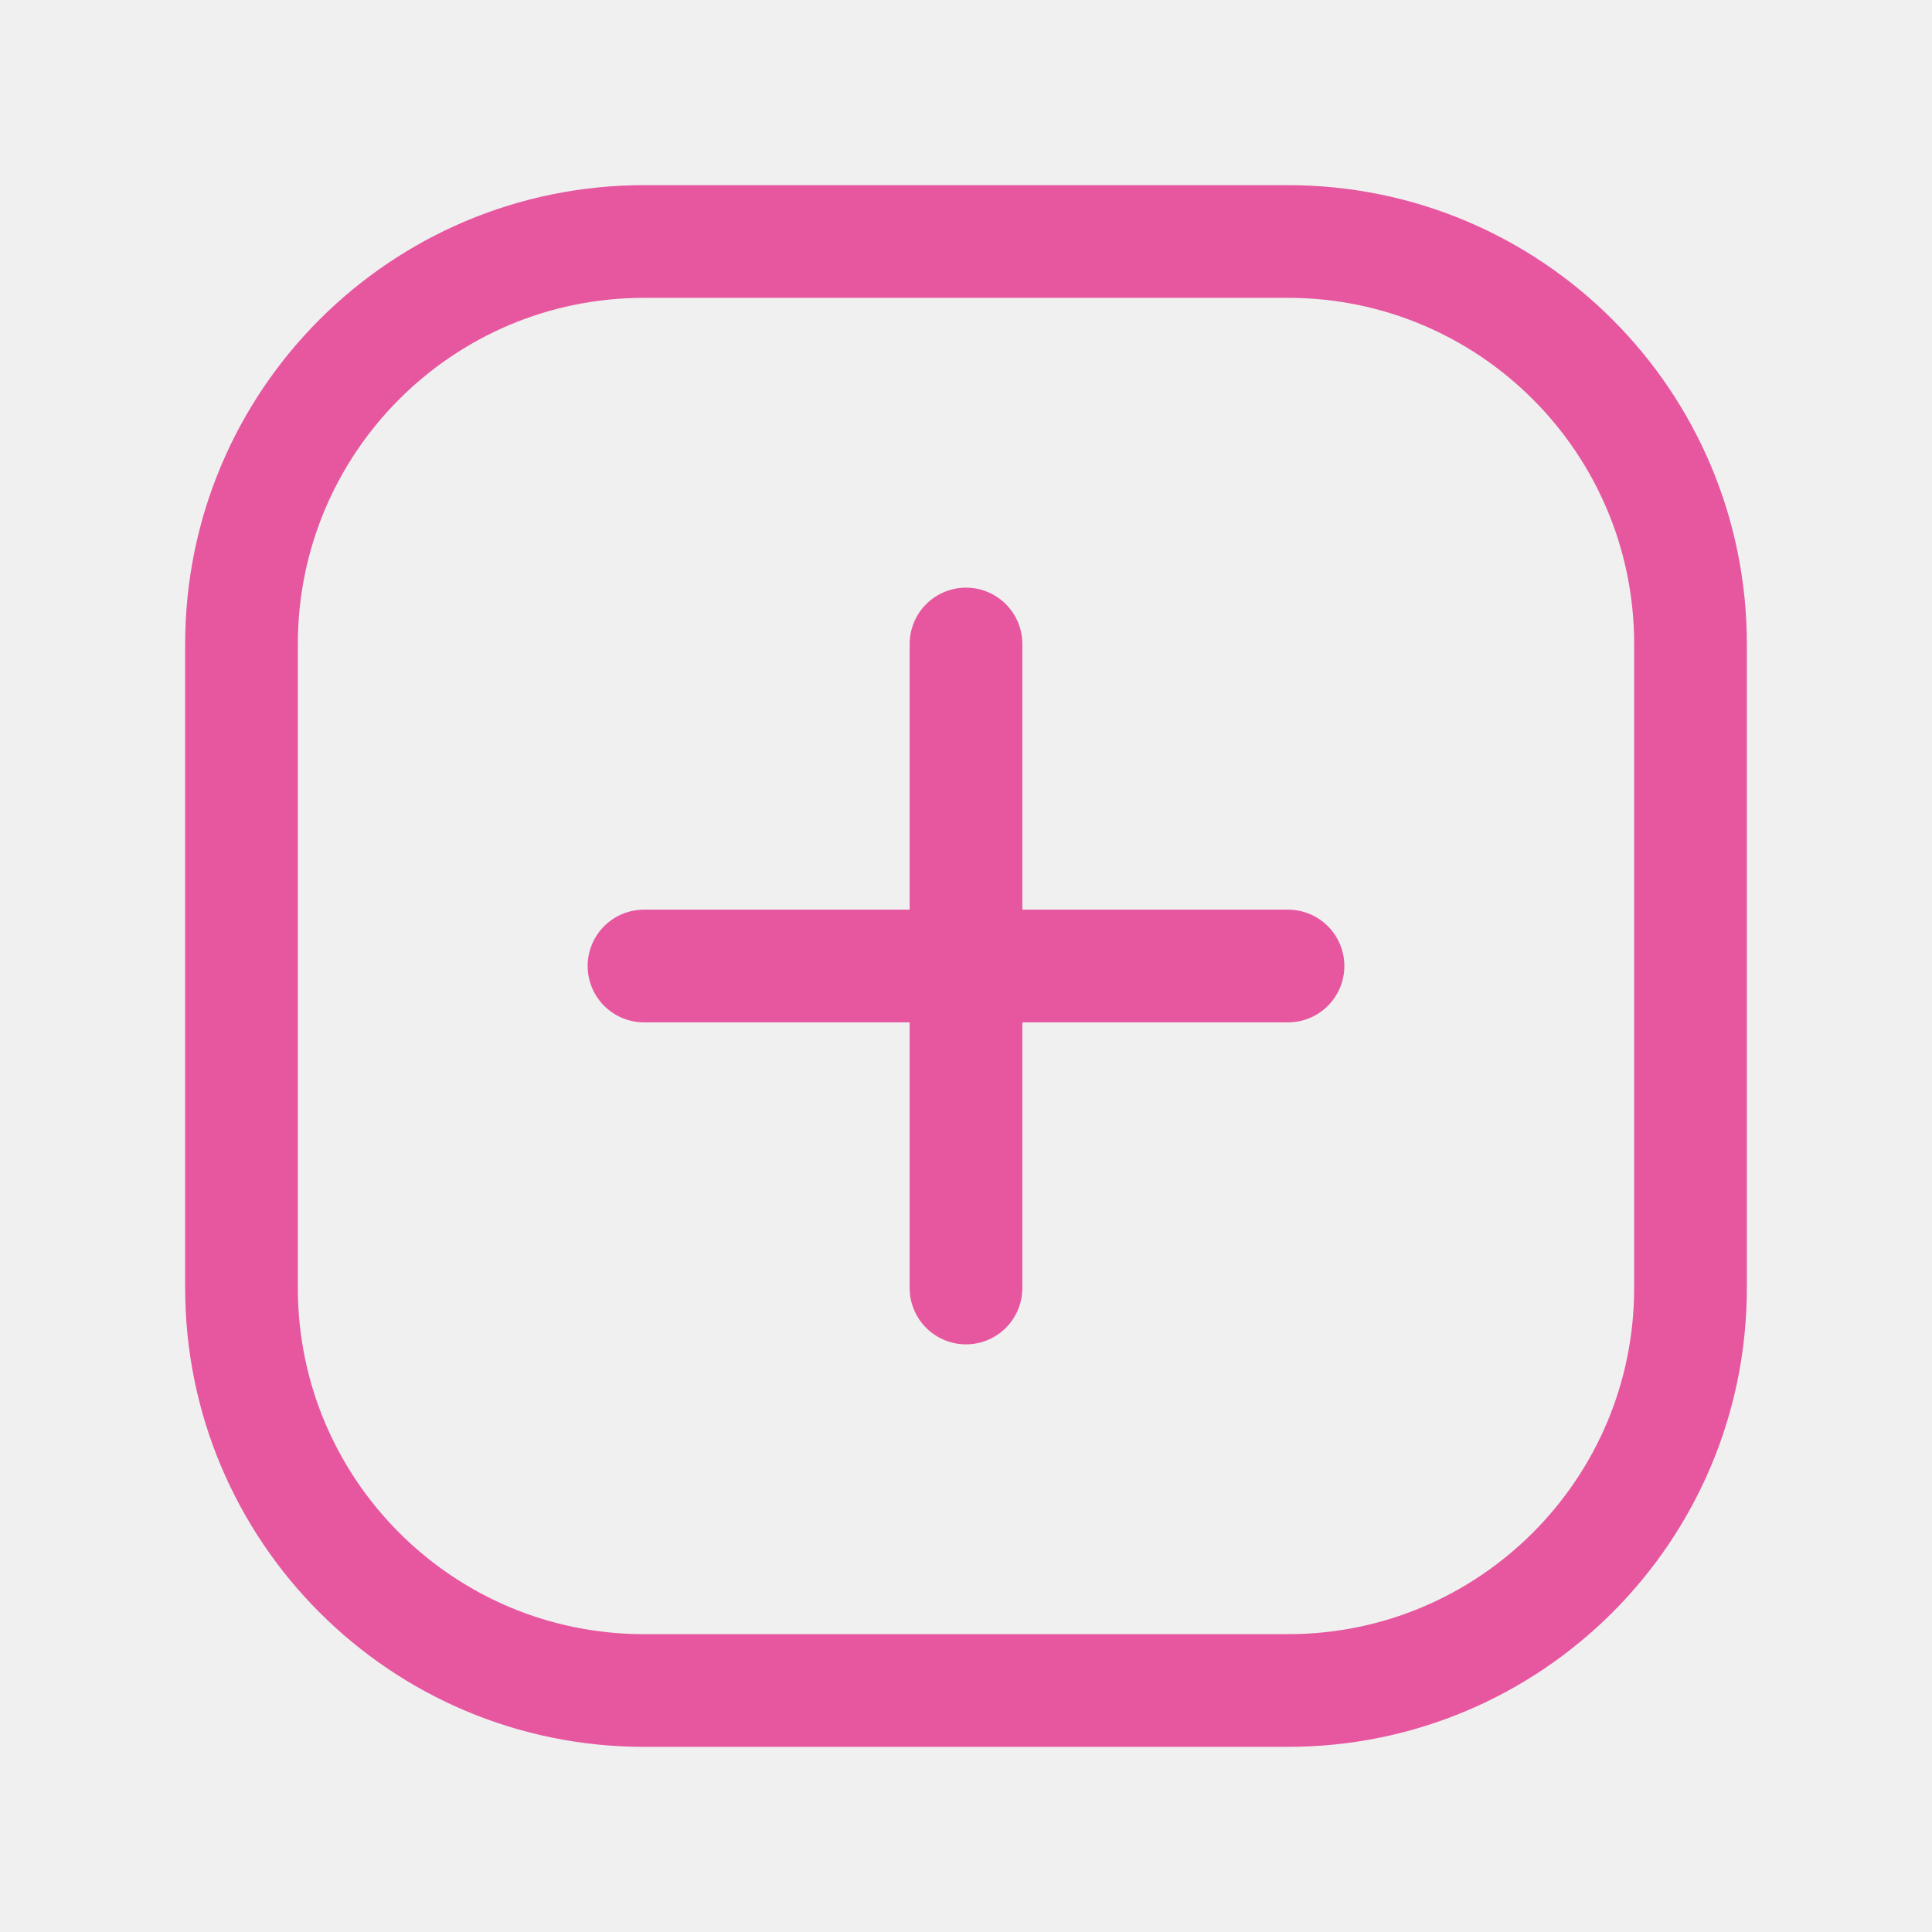
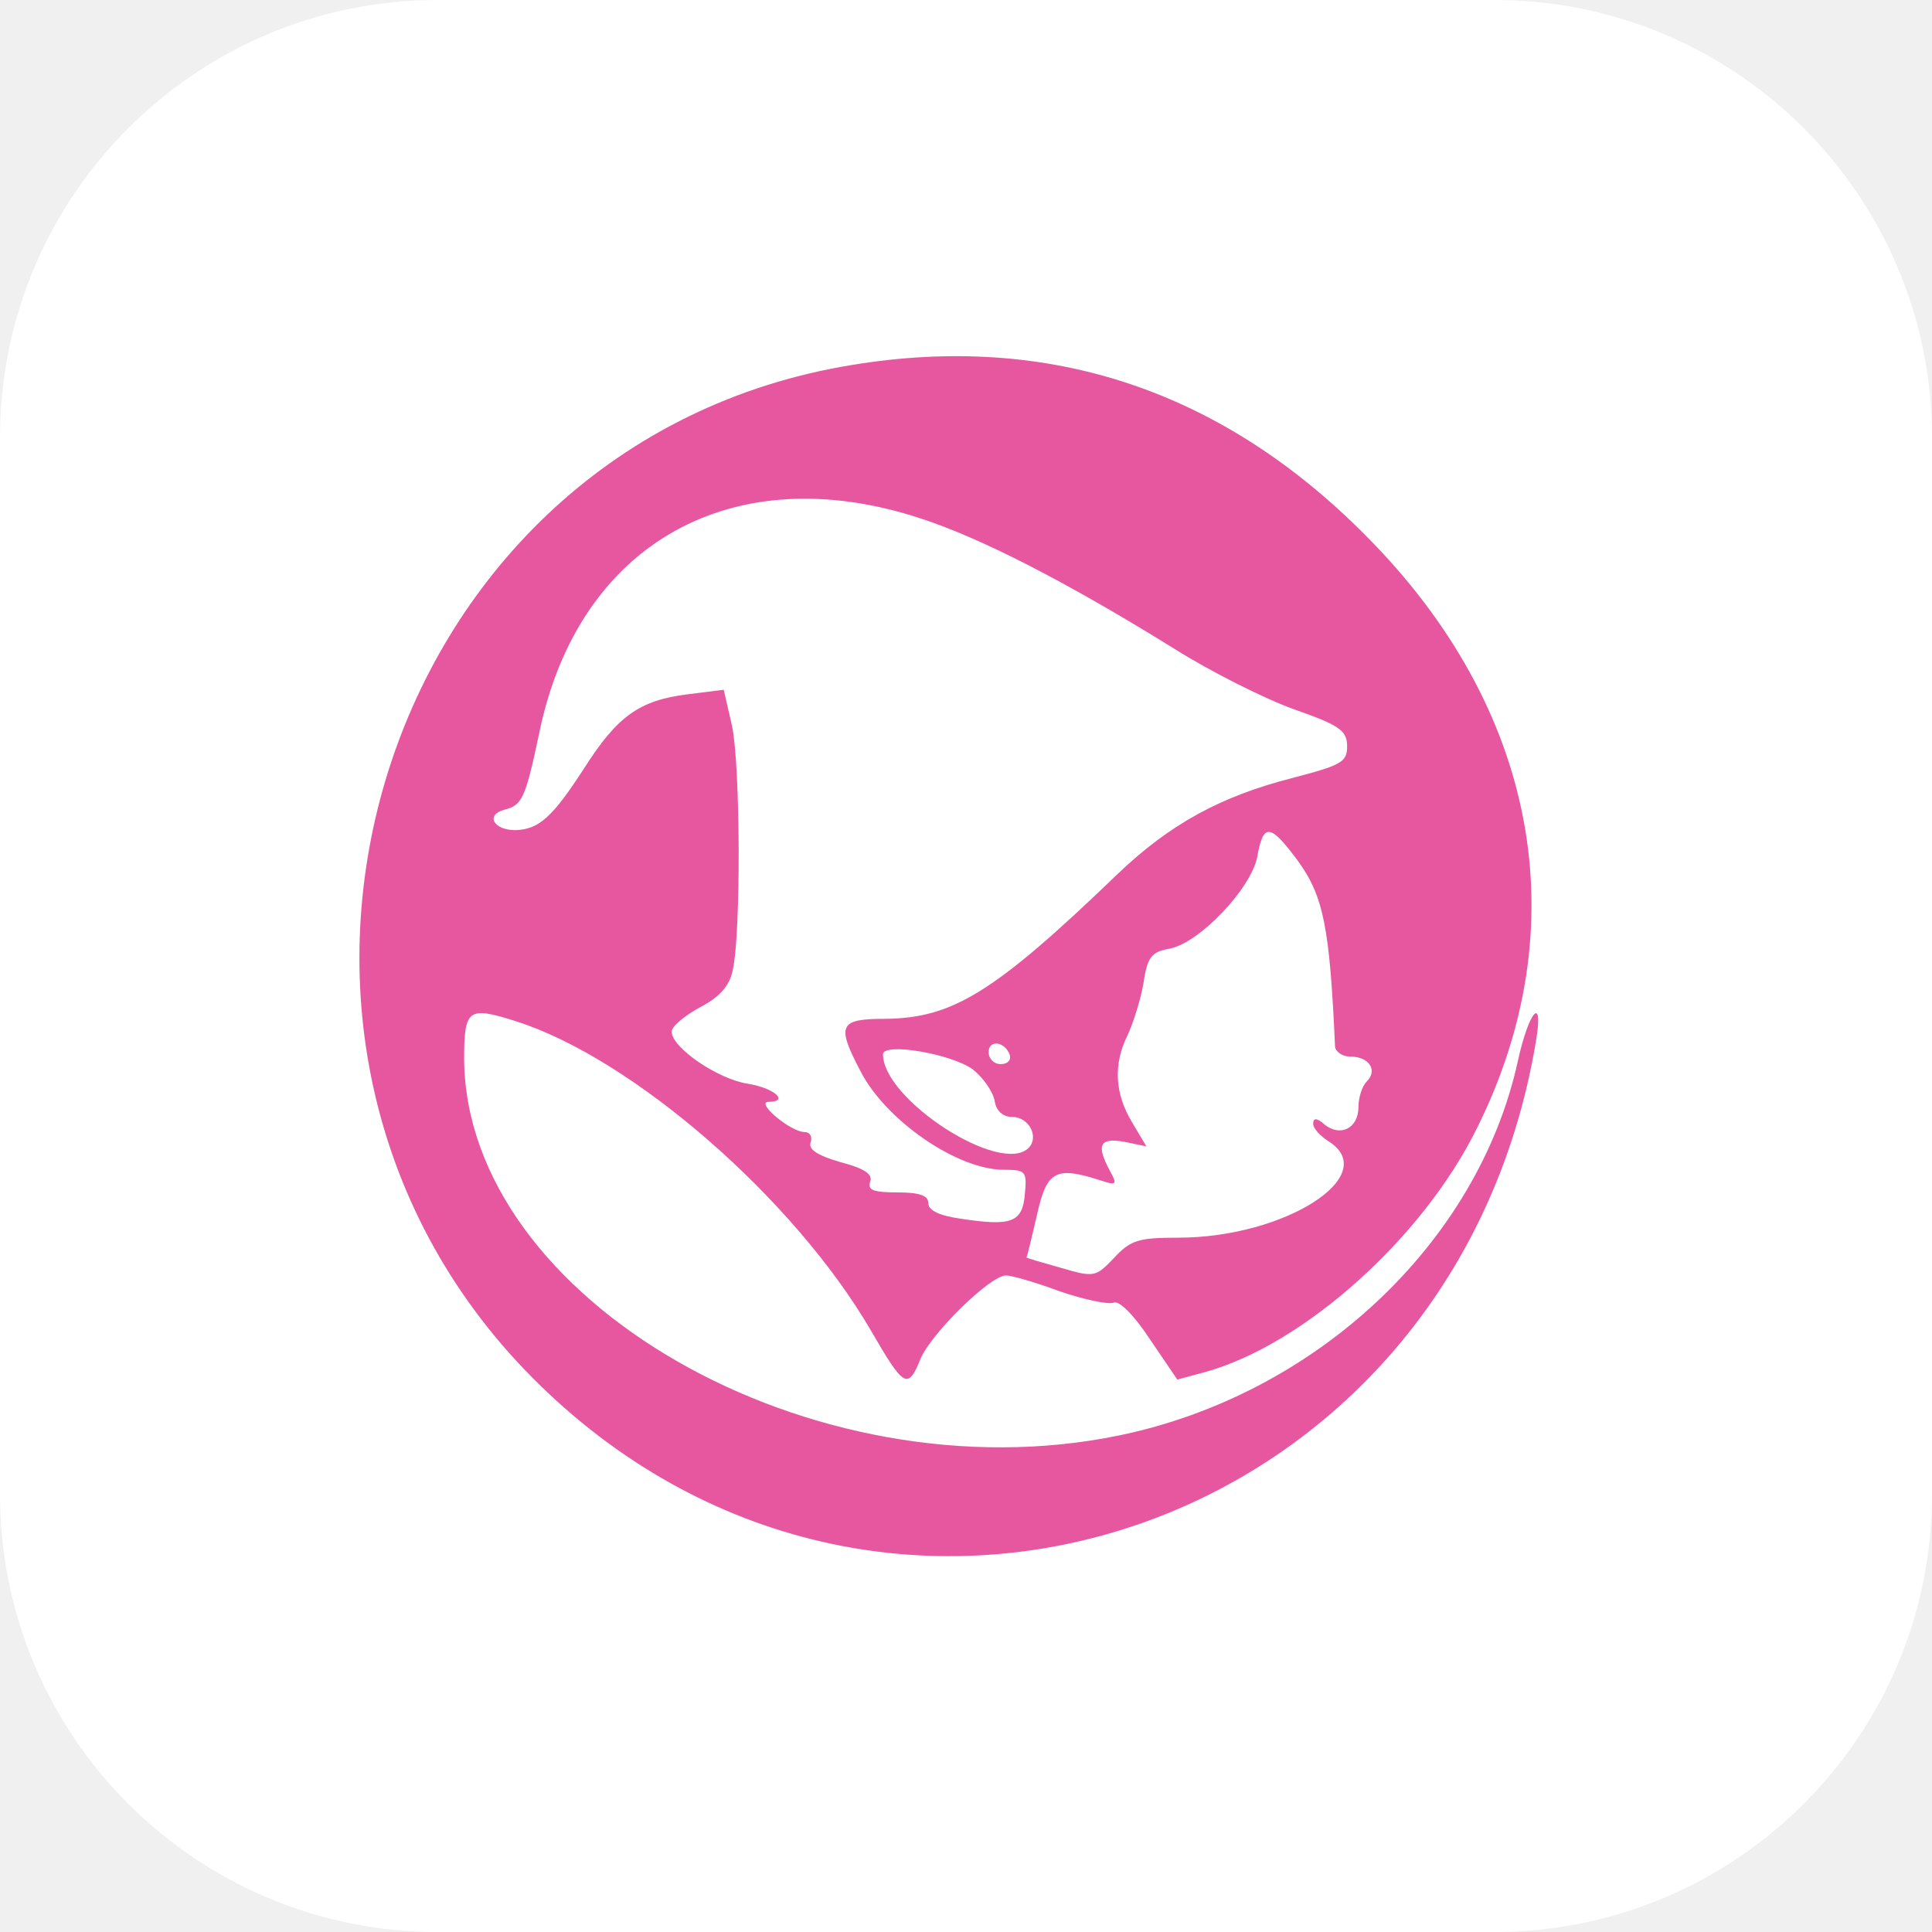
- <svg xmlns="http://www.w3.org/2000/svg" viewBox="0 0 24 24" fill="none">
-   <rect x="3" y="3" width="18" height="18" rx="5" stroke="#e657a0" stroke-width="1.4" />
-   <path d="M8 12h8M12 8v8" stroke="#e657a0" stroke-width="1.4" stroke-linecap="round" />
+ <svg xmlns="http://www.w3.org/2000/svg" viewBox="0 0 256 256">
+   <rect x="0" y="0" width="256" height="256" rx="58" fill="#ffffff" />
+   <g transform="translate(0,256) scale(0.1,-0.1)" fill="#e657a0">
+     <path d="M1115 2074 c-622 -112 -857 -903 -400 -1349 462 -451 1211 -194 1320 454 11 64 -9 43 -24 -26 -53 -240 -267 -441 -528 -495 -406 -84 -865 179 -868 498 0 67 5 71 68 51 155 -49 369 -235 471 -410 44 -76 49 -79 66 -37 14 33 92 110 113 110 7 0 39 -9 71 -21 32 -11 65 -18 72 -15 7 3 27 -17 48 -49 l36 -53 37 10 c130 36 288 177 360 323 134 269 80 557 -147 785 -195 197 -429 272 -695 224z m105 -201 c80 -26 193 -84 335 -172 49 -31 121 -67 160 -81 60 -21 70 -28 70 -49 0 -21 -8 -25 -73 -42 -94 -24 -162 -61 -231 -127 -164 -158 -219 -191 -308 -192 -61 0 -65 -8 -33 -69 33 -65 128 -131 190 -131 29 0 31 -2 28 -32 -3 -38 -18 -43 -84 -33 -29 4 -44 11 -44 21 0 10 -12 14 -41 14 -31 0 -40 3 -36 14 4 10 -8 18 -39 26 -31 9 -43 17 -40 26 3 8 -1 14 -8 14 -18 0 -65 39 -48 40 28 0 9 18 -27 24 -40 6 -101 48 -101 69 0 7 17 21 37 32 27 14 40 29 44 50 11 50 10 271 -1 323 l-11 48 -48 -6 c-64 -8 -93 -29 -137 -98 -42 -65 -60 -81 -91 -82 -29 0 -40 20 -15 27 24 6 28 14 47 104 52 249 256 364 505 282z m500 -454 c34 -47 42 -89 49 -246 1 -7 10 -13 20 -13 25 0 37 -18 22 -33 -6 -6 -11 -21 -11 -34 0 -28 -24 -40 -45 -23 -10 9 -15 9 -15 1 0 -6 9 -16 20 -23 72 -45 -57 -128 -199 -128 -52 0 -63 -3 -85 -27 -24 -25 -26 -26 -70 -13 -25 7 -46 13 -46 14 1 0 7 26 14 56 13 59 25 65 84 46 21 -7 23 -6 13 12 -19 35 -14 45 19 39 l29 -6 -19 32 c-23 38 -25 77 -6 115 7 15 17 46 21 68 5 36 11 43 35 47 40 8 108 80 116 122 8 45 17 44 54 -6z m-382 -257 c2 -7 -3 -12 -12 -12 -9 0 -16 7 -16 16 0 17 22 14 28 -4z m-49 -19 c14 -11 27 -30 29 -42 2 -13 11 -21 23 -21 23 0 36 -27 22 -41 -37 -37 -193 64 -193 124 0 16 90 1 119 -20z" />
+   </g>
</svg>
